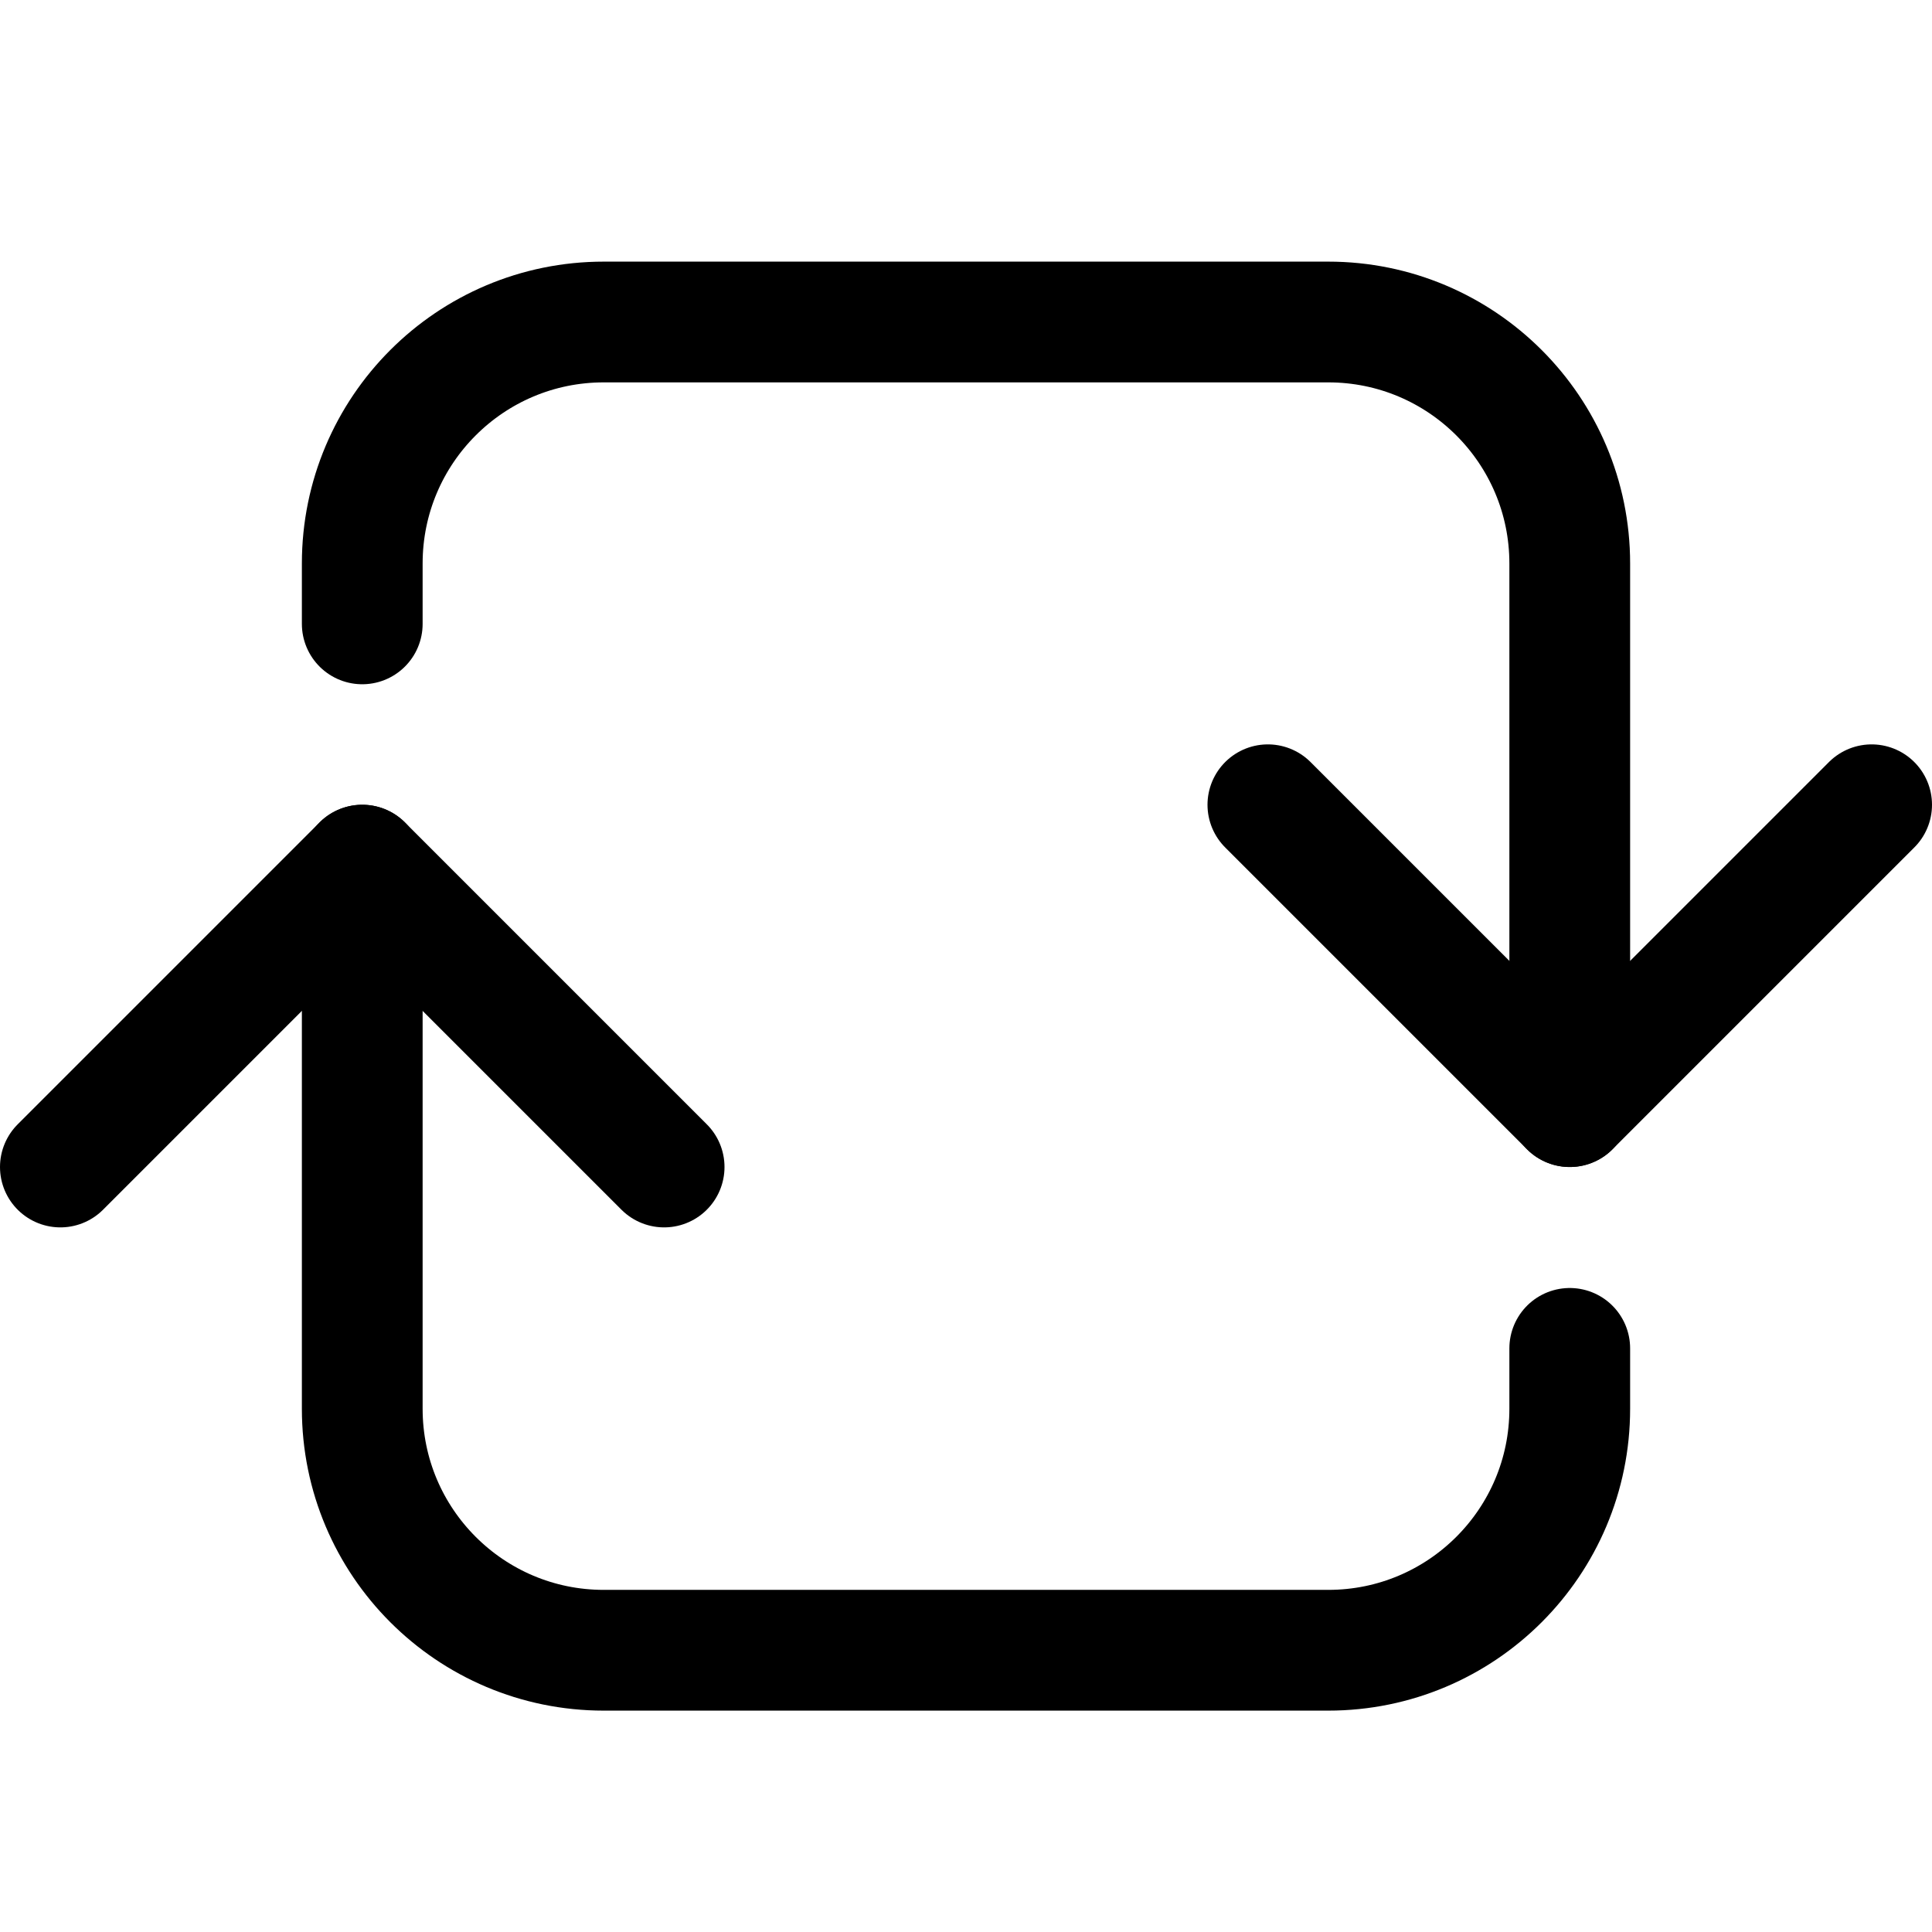
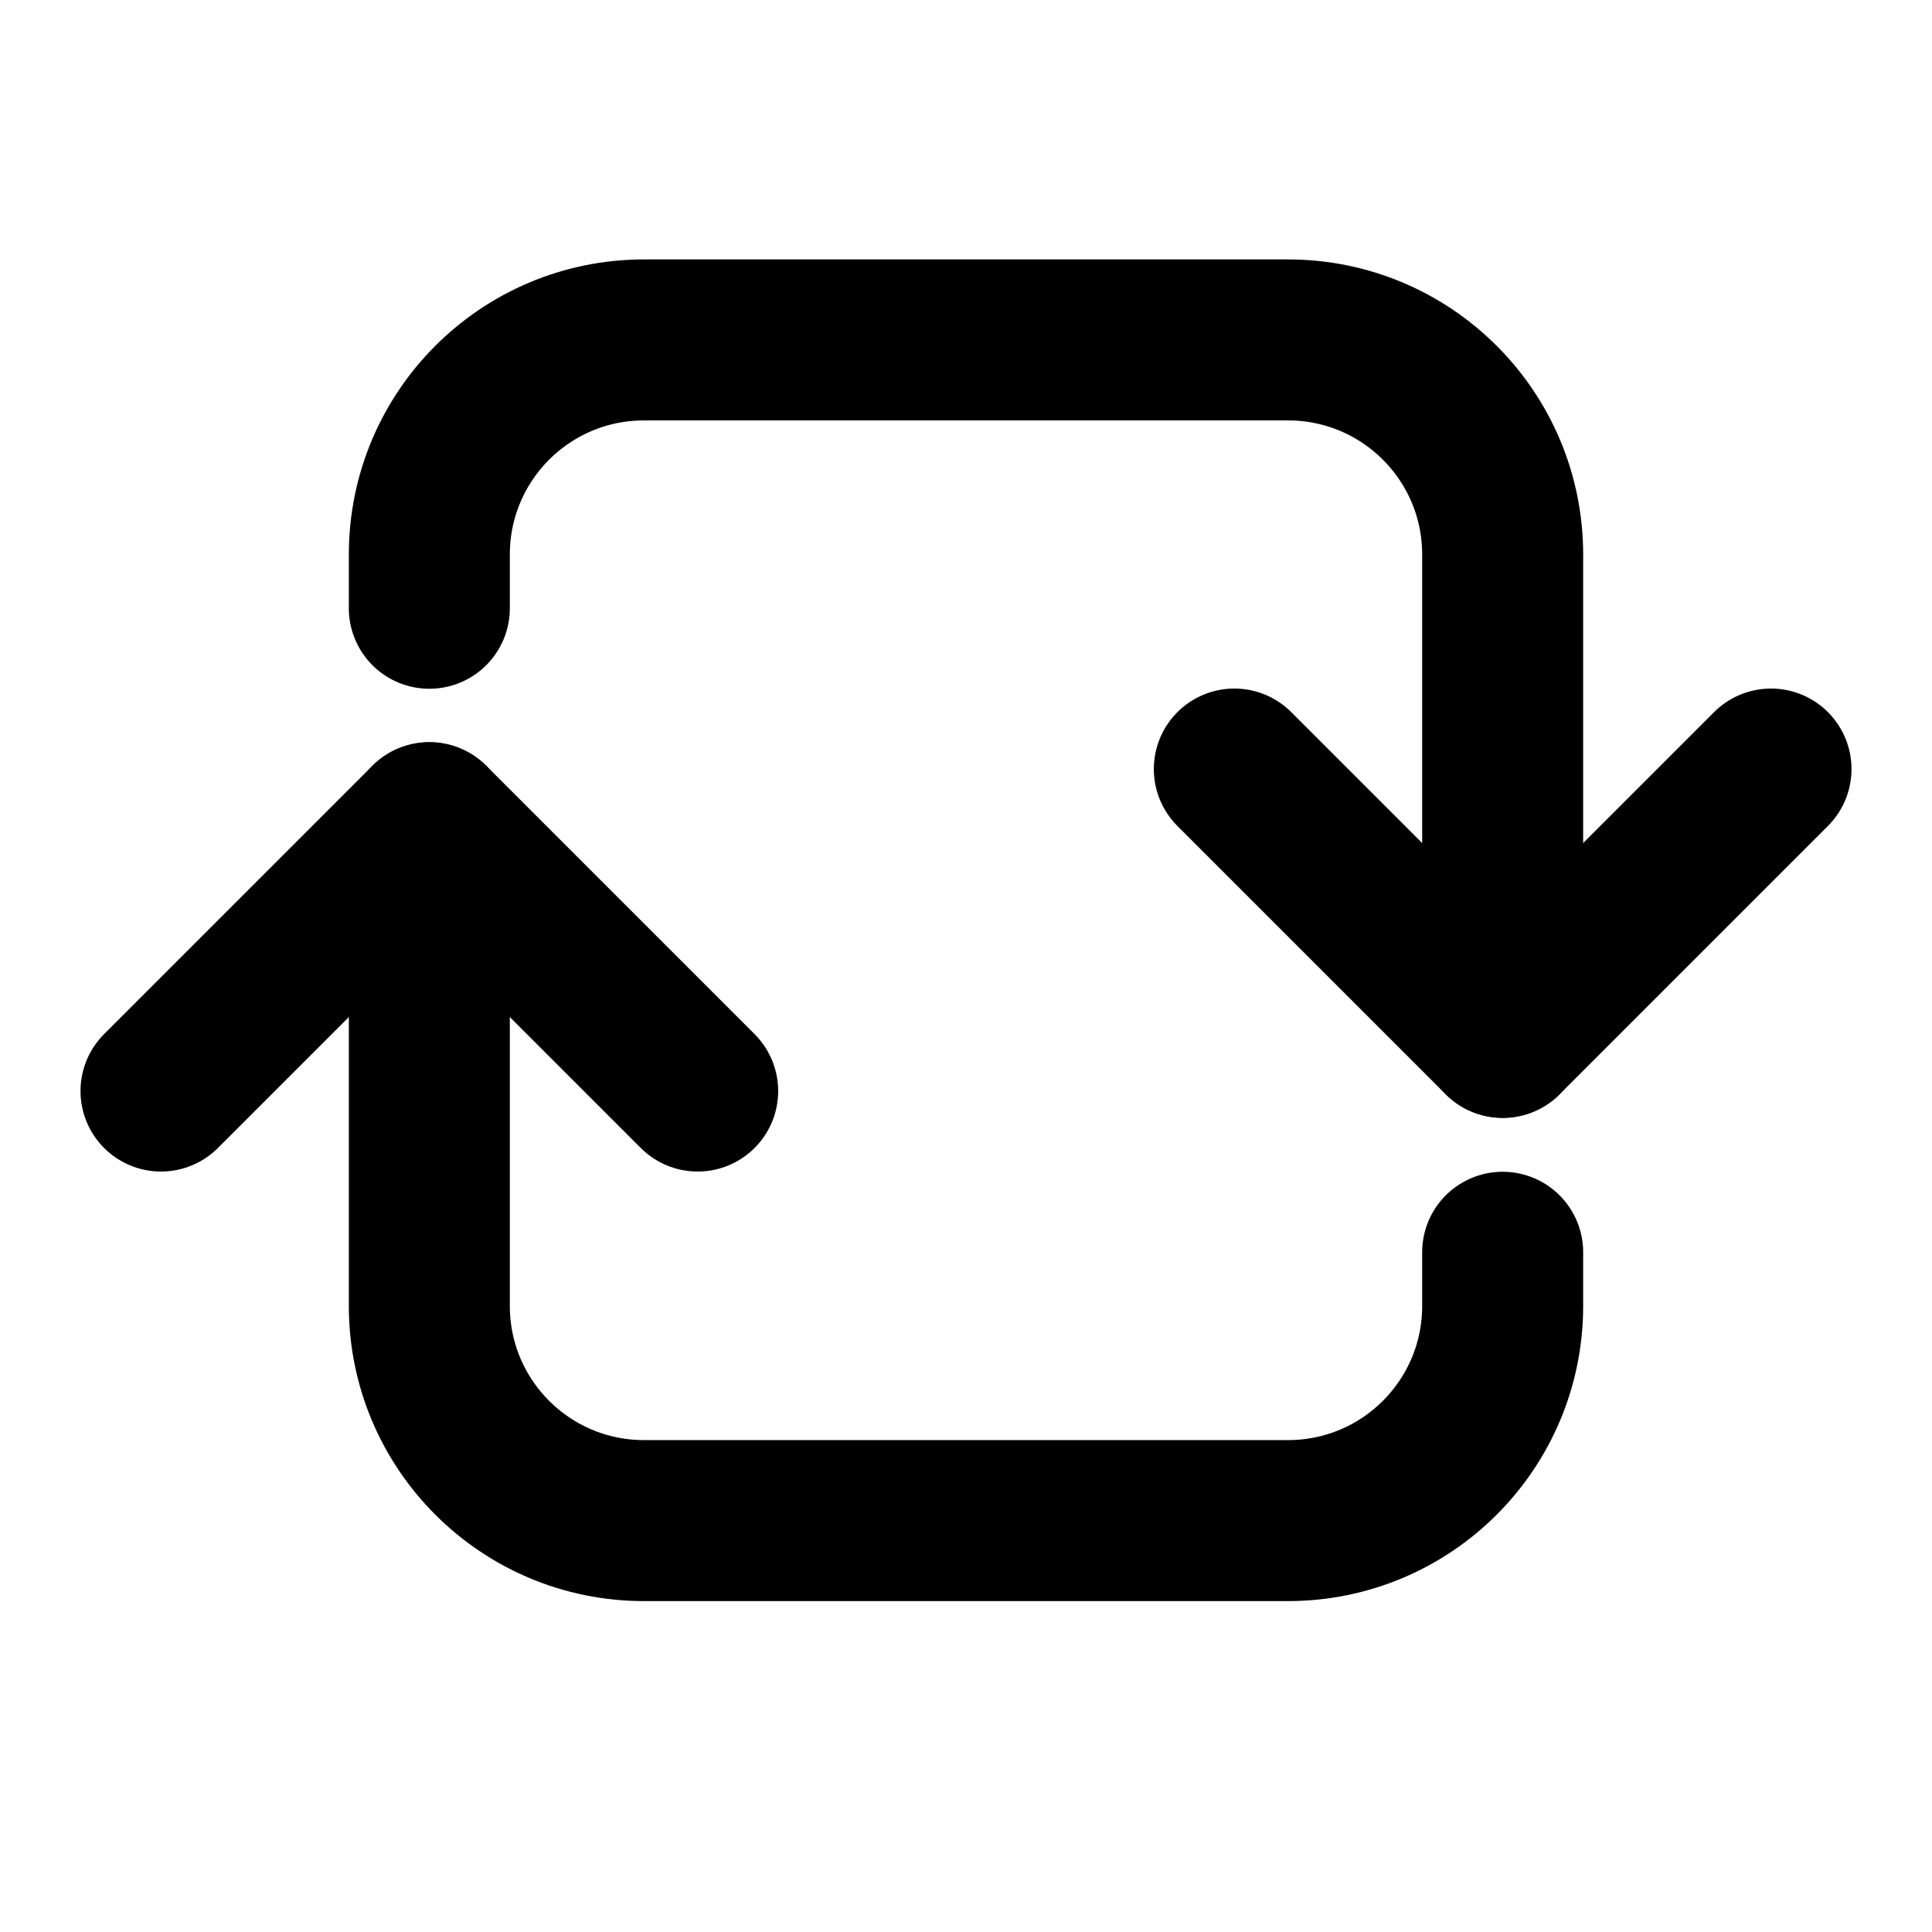
- <svg xmlns="http://www.w3.org/2000/svg" id="iteration" viewBox="0 0 24 24">
-   <defs>
-     <style>.a{fill:none;stroke:currentColor;stroke-linecap:round;stroke-linejoin:round;stroke-width:1.5px;}</style>
-   </defs>
-   <path class="a" d="M4.5,10.747V17.5a3,3,0,0,0,3,3h9a3,3,0,0,0,3-3v-.75" />
-   <path class="a" d="M19.5,13.747V7a3,3,0,0,0-3-3h-9a3,3,0,0,0-3,3v.75" />
-   <polyline class="a" points="8.25 14.497 4.5 10.747 0.75 14.497" />
-   <polyline class="a" points="15.75 9.997 19.5 13.747 23.25 9.997" />
+ <svg xmlns="http://www.w3.org/2000/svg" fill="none" viewBox="0 0 18 18">
+   <defs />
+   <path stroke="#000" stroke-linecap="round" stroke-linejoin="round" stroke-width="1.5" d="M4 7.665v4.502c0 1.105.895 2 2 2h6c1.105 0 2-.895 2-2v-.5M14 9.665v-4.498c0-1.105-.895-2-2-2H6c-1.105 0-2 .895-2 2v.5" />
+   <path stroke="#000" stroke-linecap="round" stroke-linejoin="round" stroke-width="1.5" d="M6.5 10.165L4 7.665 1.5 10.165M11.5 7.165l2.5 2.5 2.5-2.5" />
</svg>
